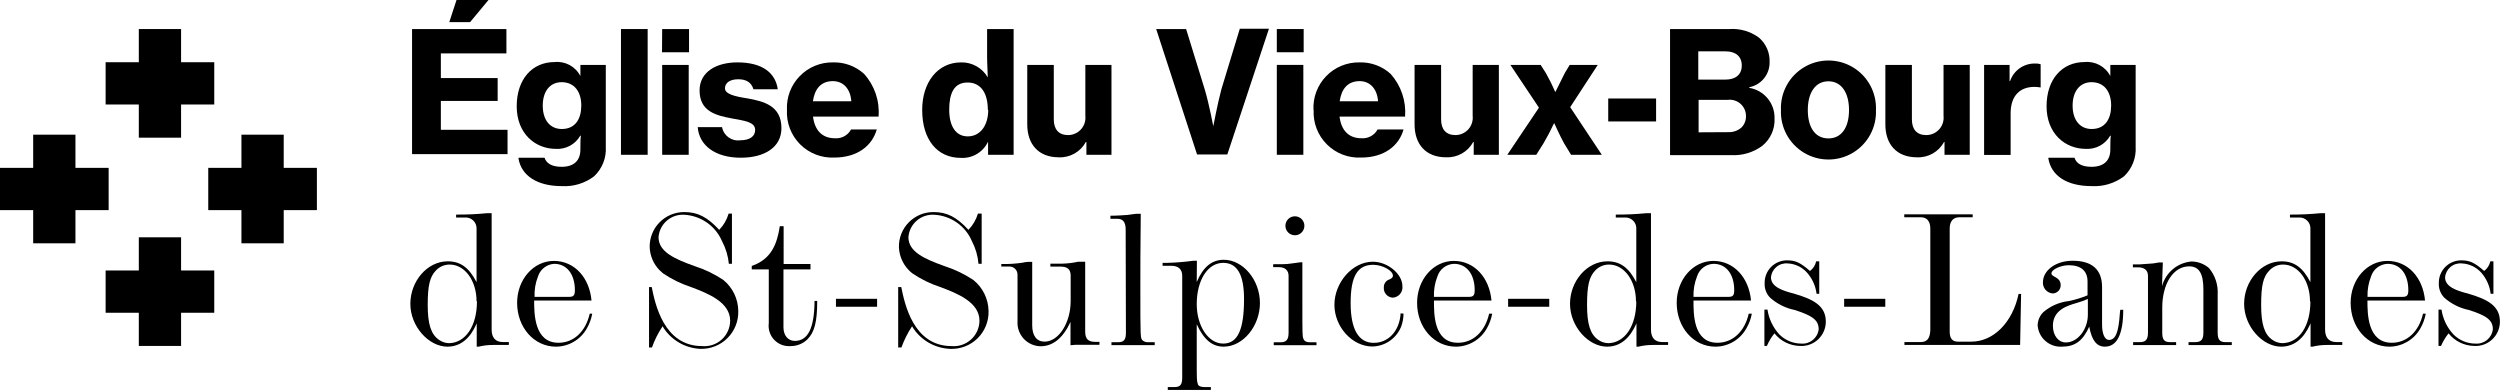
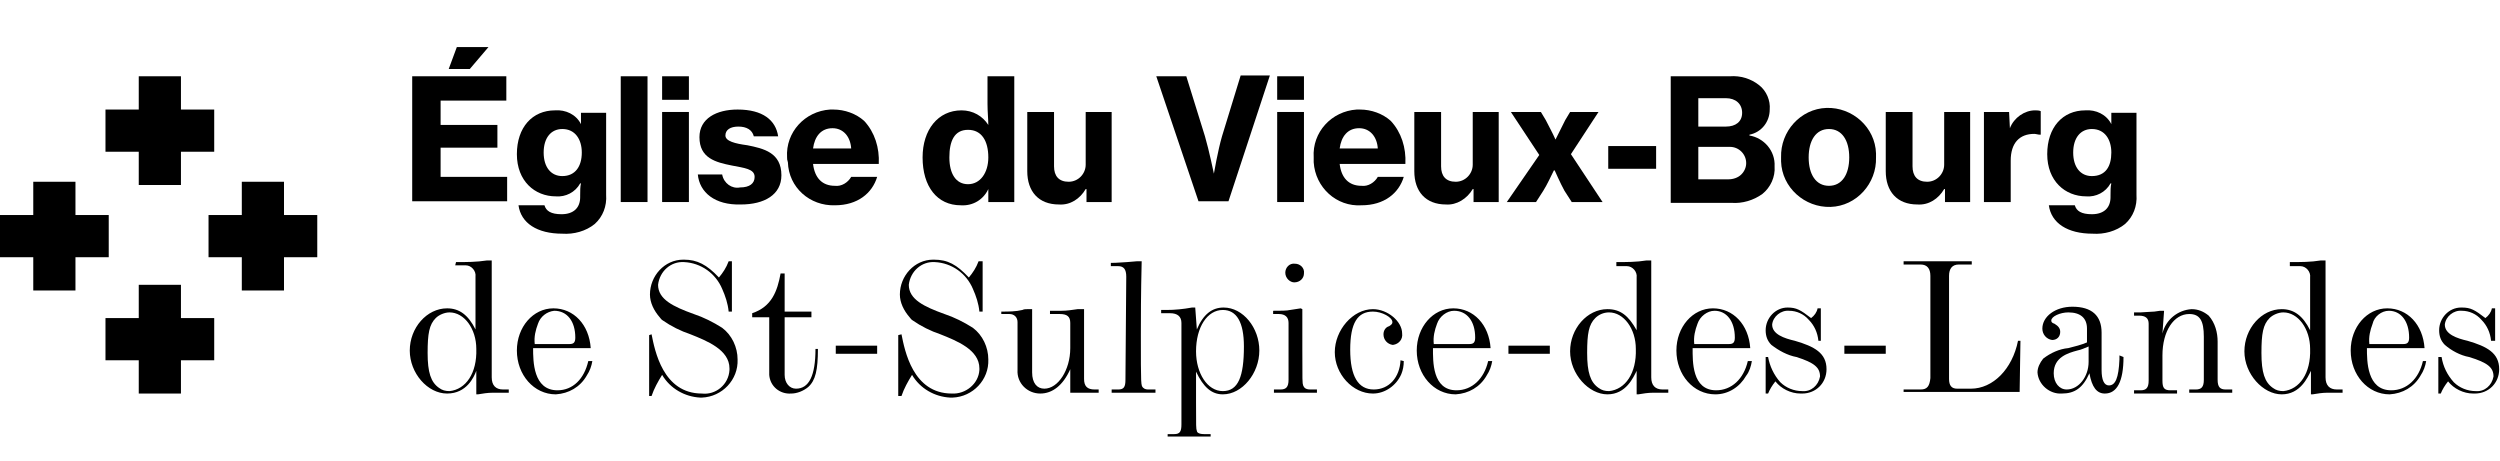
- <svg xmlns="http://www.w3.org/2000/svg" viewBox="0 0 308.15 48.06">
-   <g id="Calque_2" data-name="Calque 2">
-     <g id="Calque_1-2" data-name="Calque 1">
-       <polygon points="26.41 7.67 22.32 7.67 22.32 3.58 17.11 3.58 17.11 7.67 13.02 7.67 13.02 12.88 17.11 12.88 17.11 16.97 22.32 16.97 22.32 12.88 26.41 12.88 26.41 7.67" />
-       <polygon points="26.41 33.34 22.32 33.34 22.32 29.25 17.11 29.25 17.11 33.34 13.02 33.34 13.02 38.55 17.11 38.55 17.11 42.64 22.32 42.64 22.32 38.55 26.41 38.55 26.41 33.34" />
-       <polygon points="4.09 16.6 4.09 20.69 0 20.69 0 25.9 4.09 25.9 4.09 29.99 9.3 29.99 9.3 25.9 13.39 25.9 13.39 20.69 9.3 20.69 9.3 16.6 4.09 16.6" />
-       <polygon points="29.76 16.6 29.76 20.69 25.67 20.69 25.67 25.9 29.76 25.9 29.76 29.99 34.97 29.99 34.97 25.9 39.06 25.9 39.06 20.69 34.97 20.69 34.97 16.6 29.76 16.6" />
-       <path d="M56.27,0h3.94L57.94,2.73H55.38ZM50.79,3.58H62.42v3H54.34V9.62h7v2.82h-7V16h8.22v3H50.79Z" />
-       <path d="M71.65,13c0-1.65-.82-2.87-2.42-2.87-1.44,0-2.33,1.12-2.33,2.89s.89,2.88,2.35,2.88c1.67,0,2.4-1.25,2.4-2.9m-7.71,6.44h3.18c.21.66.84,1.12,2.11,1.12,1.54,0,2.31-.79,2.31-2.14v-.23c0-.56,0-1.09.06-1.46h-.08a3.23,3.23,0,0,1-3,1.62c-2.56,0-4.83-1.89-4.83-5.25s1.93-5.45,4.66-5.45a3.2,3.2,0,0,1,3.19,1.73h0V8h3.13V18.1a4.59,4.59,0,0,1-1.44,3.63,6,6,0,0,1-4,1.21c-3,0-5-1.28-5.33-3.46" />
-       <rect x="76.54" y="3.58" width="3.29" height="15.5" />
-       <path d="M81.62,8h3.27V19.08H81.62Zm0-4.42h3.31V6.44H81.6Z" />
-       <path d="M86,15.67H89a2,2,0,0,0,2.25,1.62c1.16,0,1.83-.48,1.83-1.27,0-1-1.31-1.13-2.85-1.42-2-.37-4-.87-4-3.46,0-2.27,2.06-3.45,4.66-3.45C94,7.69,95.58,9,95.87,11h-3C92.62,10.17,92,9.77,91,9.77s-1.64.42-1.64,1.12,1.21,1,2.73,1.23c2,.36,4.23.88,4.23,3.67,0,2.4-2.13,3.65-5,3.65-3.21,0-5.15-1.55-5.32-3.77" />
-       <path d="M100.2,12.48h4.73c-.1-1.54-1-2.48-2.27-2.48-1.5,0-2.25,1-2.46,2.48M97,13.56a5.59,5.59,0,0,1,5.69-5.87,5.46,5.46,0,0,1,3.81,1.41,7,7,0,0,1,1.79,5.27h-8.08c.21,1.67,1.11,2.67,2.69,2.67a2.07,2.07,0,0,0,2-1.08h3.17c-.57,2-2.38,3.46-5.23,3.46A5.58,5.58,0,0,1,97,13.56" />
-       <path d="M121.76,13.54c0-2-.81-3.37-2.5-3.37S117,11.54,117,13.52s.77,3.29,2.29,3.29,2.52-1.33,2.52-3.27m-8.14,0c0-3.4,1.91-5.85,4.79-5.85a3.7,3.7,0,0,1,3.29,1.85h0c0-.69-.08-1.62-.08-2.56V3.58h3.27v15.5h-3.15V17.46h0a3.48,3.48,0,0,1-3.37,2c-2.88,0-4.75-2.23-4.75-5.9" />
-       <path d="M133.91,19.08V17.5h-.07a3.6,3.6,0,0,1-3.33,1.89c-2.52,0-3.89-1.62-3.89-4.06V8h3.27v6.71c0,1.23.6,1.94,1.77,1.94a2.14,2.14,0,0,0,2.12-2.38V8H137V19.08Z" />
-       <path d="M142.51,3.58h3.69L148.49,11c.52,1.71,1.06,4.56,1.06,4.56h0s.54-2.85,1-4.56l2.27-7.46h3.59l-5.13,15.5h-3.73Z" />
-       <path d="M157.38,8h3.27V19.08h-3.27Zm0-4.42h3.31V6.44h-3.31Z" />
-       <path d="M165.13,12.48h4.73c-.11-1.54-1-2.48-2.27-2.48-1.5,0-2.25,1-2.46,2.48m-3.23,1.08a5.58,5.58,0,0,1,5.69-5.87A5.46,5.46,0,0,1,171.4,9.1a7.07,7.07,0,0,1,1.79,5.27h-8.08c.21,1.67,1.1,2.67,2.69,2.67a2.08,2.08,0,0,0,2-1.08H173c-.56,2-2.37,3.46-5.23,3.46a5.58,5.58,0,0,1-5.85-5.86" />
-       <path d="M181.65,19.08V17.5h-.06a3.62,3.62,0,0,1-3.34,1.89c-2.52,0-3.89-1.62-3.89-4.06V8h3.27v6.71c0,1.23.6,1.94,1.77,1.94a2.14,2.14,0,0,0,2.12-2.38V8h3.23V19.08Z" />
-       <path d="M189.69,13.27,186.17,8h3.73l.64,1a25.32,25.32,0,0,1,1.17,2.35h0S192.38,10,192.88,9l.6-1h3.46l-3.4,5.21,3.9,5.87h-3.79l-.86-1.41c-.52-.94-1.2-2.46-1.2-2.46h-.05a27.27,27.27,0,0,1-1.29,2.46l-.89,1.41h-3.57Z" />
-       <rect x="198.23" y="12.14" width="5.9" height="2.83" />
-       <path d="M213,16.29a2.34,2.34,0,0,0,1.64-.56,1.92,1.92,0,0,0,.57-1.42,2,2,0,0,0-2.27-2h-3.57v4Zm-.31-6.48c1.2,0,2-.58,2-1.73s-.77-1.75-2-1.75h-3.36V9.81Zm-6.84-6.23h7.34a5.48,5.48,0,0,1,3.62,1.06,3.76,3.76,0,0,1,1.31,3,3.09,3.09,0,0,1-2.5,3.11v.08a3.72,3.72,0,0,1,3.11,3.77,4.08,4.08,0,0,1-1.52,3.38,5.9,5.9,0,0,1-3.84,1.14h-7.52Z" />
-       <path d="M227.91,13.56c0-2.1-.91-3.54-2.54-3.54s-2.54,1.44-2.54,3.54.87,3.5,2.54,3.5,2.54-1.42,2.54-3.5m-8.39,0a5.86,5.86,0,1,1,11.71,0,5.86,5.86,0,1,1-11.71,0" />
-       <path d="M239.68,19.08V17.5h-.06a3.6,3.6,0,0,1-3.33,1.89c-2.53,0-3.9-1.62-3.9-4.06V8h3.27v6.71c0,1.23.6,1.94,1.77,1.94a2.14,2.14,0,0,0,2.13-2.38V8h3.23V19.08Z" />
-       <path d="M247.7,10h.06a3.19,3.19,0,0,1,3.09-2.17,1.68,1.68,0,0,1,.68.09v2.85h-.08a4,4,0,0,0-.69-.06c-1.77,0-2.93,1.08-2.93,3.25v5.14h-3.27V8h3.14Z" />
-       <path d="M260.22,13c0-1.65-.81-2.87-2.42-2.87-1.43,0-2.33,1.12-2.33,2.89s.9,2.88,2.35,2.88c1.67,0,2.4-1.25,2.4-2.9m-7.71,6.44h3.19c.21.66.83,1.12,2.1,1.12,1.55,0,2.32-.79,2.32-2.14v-.23c0-.56,0-1.09.06-1.46h-.08a3.24,3.24,0,0,1-3,1.62c-2.57,0-4.84-1.89-4.84-5.25s1.94-5.45,4.67-5.45a3.21,3.21,0,0,1,3.19,1.73h0V8h3.12V18.1a4.62,4.62,0,0,1-1.43,3.63,6.06,6.06,0,0,1-4,1.21c-3.05,0-5-1.28-5.34-3.46" />
-       <path d="M58.74,37.14c0-2.55-1.45-4.53-3.31-4.53a2.3,2.3,0,0,0-1.71.74c-.76.79-1,1.91-1,4.26s.41,3.62,1.41,4.29a2.16,2.16,0,0,0,1.26.4c2-.07,3.4-2.12,3.4-5.16M56.22,26.45A35.91,35.91,0,0,0,60,26.28l.27,0h.33V40.64c0,1,.5,1.52,1.38,1.52h.74v.36H60.76a7.25,7.25,0,0,0-1.76.21h-.24V39.85c-.35.79-1.3,2.88-3.61,2.88s-4.57-2.5-4.57-5.28,2.07-5.24,4.61-5.24c1.55,0,2.62.76,3.55,2.57V28.26a1.34,1.34,0,0,0-1.43-1.45H56.22Z" />
-       <path d="M70.17,36.59c.52,0,.69-.19.69-.81,0-2-1-3.26-2.55-3.26a2.23,2.23,0,0,0-2,1.57,6.1,6.1,0,0,0-.42,2.5ZM73,38.66a5.64,5.64,0,0,1-.66,1.81,4.39,4.39,0,0,1-3.81,2.26c-2.71,0-4.79-2.38-4.79-5.4,0-2.86,2-5.17,4.53-5.17s4.38,2.05,4.64,4.88H65.84c0,1.6,0,5.21,3,5.21,1.88,0,3.35-1.38,3.85-3.59Z" />
-       <path d="M80.33,35.38c.41,2,1.45,7.28,6.22,7.28A3.17,3.17,0,0,0,90,39.54c0-2.31-2.76-3.38-4.83-4.16a13.87,13.87,0,0,1-3.45-1.69,5.24,5.24,0,0,1-.45-.41,4.29,4.29,0,0,1-1.19-2.81,4.24,4.24,0,0,1,4.26-4.33c1.64,0,2.83.59,4.31,2.19a4.77,4.77,0,0,0,1.16-2h.41v6.19h-.38A7.51,7.51,0,0,0,89,29.73a5.39,5.39,0,0,0-4.67-3.26,3,3,0,0,0-3.16,2.76c0,1.79,1.92,2.67,4.45,3.57a14.56,14.56,0,0,1,3.52,1.69A5,5,0,0,1,91,38.35,4.54,4.54,0,0,1,86.35,43a5.7,5.7,0,0,1-4.68-2.78,11.66,11.66,0,0,0-1.31,2.61H80V35.38Z" />
-       <path d="M92.66,32.78c2.41-.83,3.12-2.69,3.46-4.9h.47v4.66H99.9v.67H96.57v7.14c0,1,.57,1.67,1.4,1.67,1.62,0,2.41-1.57,2.43-4.93h.33c0,2.57-.33,3.86-1.21,4.74a2.94,2.94,0,0,1-2.07.83,2.51,2.51,0,0,1-2.69-2.83V33.21h-2.1Z" />
-       <rect x="103.04" y="36.83" width="5.07" height="0.98" />
-       <path d="M111.09,35.38c.41,2,1.45,7.28,6.21,7.28a3.17,3.17,0,0,0,3.43-3.12c0-2.31-2.76-3.38-4.83-4.16a13.69,13.69,0,0,1-3.45-1.69,4.08,4.08,0,0,1-.45-.41,4.3,4.3,0,0,1-1.2-2.81,4.24,4.24,0,0,1,4.26-4.33c1.65,0,2.84.59,4.31,2.19a4.9,4.9,0,0,0,1.17-2H121v6.19h-.39a7.32,7.32,0,0,0-.81-2.79,5.36,5.36,0,0,0-4.66-3.26,3,3,0,0,0-3.17,2.76c0,1.79,1.93,2.67,4.45,3.57a14.68,14.68,0,0,1,3.53,1.69,5,5,0,0,1,1.9,3.86A4.54,4.54,0,0,1,117.11,43a5.72,5.72,0,0,1-4.69-2.78,12.12,12.12,0,0,0-1.31,2.61h-.4V35.38Z" />
-       <path d="M123.42,32.54a15,15,0,0,0,2.62-.16,3.6,3.6,0,0,1,.64-.1h.55v7.83c0,1.26.55,2,1.52,2,1.74,0,3.22-2.31,3.22-5V34c0-.81-.38-1.14-1.29-1.14h-1.21v-.36h1.43a10.67,10.67,0,0,0,2-.24l.24,0h.62v8.59c0,.93.35,1.29,1.28,1.29h.48v.36h-2.43l-.52,0-.62.05V39.68c-.93,2-2.17,3-3.69,3a2.89,2.89,0,0,1-2.84-3.07V33.85a1,1,0,0,0-1-1h-1Z" />
-       <path d="M138.75,28.28c0-.88-.33-1.31-1-1.31h-.88v-.38c.83,0,1.69-.07,2-.09l1.19-.15h.55c-.05,4.19-.05,7-.05,9,0,6.47,0,6.33.29,6.62a1,1,0,0,0,.71.21h.77v.36H137v-.36h.83c.71,0,.95-.31.95-1.17Z" />
-       <path d="M153.34,36.85c0-3-.85-4.45-2.57-4.45-1.9,0-3.26,2.12-3.26,5.09,0,2.69,1.43,4.86,3.26,4.86s2.57-1.79,2.57-5.5m-5.83-2.09c.79-1.86,1.86-2.74,3.34-2.74,2.38,0,4.45,2.5,4.45,5.33s-2.07,5.38-4.48,5.38c-1.4,0-2.43-.86-3.31-2.76,0,1.24,0,2.48,0,3.69,0,3.17,0,3.26.12,3.62,0,.14.14.43.85.43h.77v.35h-5.31v-.35h.83c.72,0,.95-.31.95-1.17V34c0-.81-.47-1.24-1.35-1.24h-1.07v-.36h.59a30.47,30.47,0,0,0,3.21-.26h.43Z" />
-       <path d="M158.44,27.81A1.17,1.17,0,1,1,159.61,29a1.17,1.17,0,0,1-1.17-1.16m2.09,4.49c0,1.65,0,3.27,0,4.88,0,4,0,4.17.12,4.53.07.16.17.45.86.45h.76v.36H157v-.36h.83c.71,0,1-.31,1-1.17V34c0-.67-.43-1.07-1.19-1.07h-.71v-.36c.9,0,1.74,0,2.07-.07l1.28-.17Z" />
-       <path d="M173,38.66a4.72,4.72,0,0,1-.31,1.64,3.91,3.91,0,0,1-3.52,2.41c-2.5,0-4.69-2.43-4.69-5.14s2.19-5.31,4.74-5.31c1.83,0,3.64,1.52,3.64,3a1.27,1.27,0,0,1-1.22,1.43,1.17,1.17,0,0,1-1.07-1.26,1,1,0,0,1,.72-1c.31-.15.4-.26.4-.46,0-.61-1.28-1.33-2.43-1.33-1.95,0-2.78,1.43-2.78,4.71s1,4.91,2.85,4.91,3.19-1.52,3.31-3.64Z" />
-       <path d="M181.08,36.59c.52,0,.69-.19.69-.81,0-2-1-3.26-2.55-3.26a2.23,2.23,0,0,0-2.05,1.57,6.1,6.1,0,0,0-.42,2.5Zm2.85,2.07a5.64,5.64,0,0,1-.66,1.81,4.39,4.39,0,0,1-3.81,2.26c-2.71,0-4.79-2.38-4.79-5.4,0-2.86,2-5.17,4.53-5.17s4.38,2.05,4.64,4.88h-7.09c0,1.6-.05,5.21,2.95,5.21,1.88,0,3.35-1.38,3.85-3.59Z" />
-       <rect x="185.89" y="36.83" width="5.07" height="0.98" />
-       <path d="M201.65,37.14c0-2.55-1.46-4.53-3.31-4.53a2.33,2.33,0,0,0-1.72.74c-.76.79-1,1.91-1,4.26s.4,3.62,1.4,4.29a2.18,2.18,0,0,0,1.26.4c2-.07,3.41-2.12,3.41-5.16m-2.53-10.69a36,36,0,0,0,3.74-.17l.26,0h.34V40.64c0,1,.5,1.52,1.38,1.52h.73v.36h-1.9a7.25,7.25,0,0,0-1.76.21h-.24V39.85c-.36.79-1.31,2.88-3.62,2.88s-4.57-2.5-4.57-5.28,2.07-5.24,4.62-5.24c1.55,0,2.62.76,3.55,2.57V28.26a1.34,1.34,0,0,0-1.43-1.45h-1.1Z" />
-       <path d="M213.07,36.59c.53,0,.69-.19.69-.81,0-2-1-3.26-2.54-3.26a2.21,2.21,0,0,0-2.05,1.57,6.25,6.25,0,0,0-.43,2.5Zm2.86,2.07a5.4,5.4,0,0,1-.67,1.81,4.38,4.38,0,0,1-3.81,2.26c-2.71,0-4.78-2.38-4.78-5.4,0-2.86,2-5.17,4.52-5.17s4.38,2.05,4.64,4.88h-7.09c0,1.6-.05,5.21,2.95,5.21,1.88,0,3.36-1.38,3.86-3.59Z" />
-       <path d="M217.86,38.16a5.77,5.77,0,0,0,1.47,3.07A3.81,3.81,0,0,0,222,42.35a2,2,0,0,0,2.17-1.76c0-1.1-.71-1.67-2.95-2.38a6.49,6.49,0,0,1-3.05-1.53,2.39,2.39,0,0,1-.66-1.78,2.75,2.75,0,0,1,2.73-2.81c1.07,0,1.65.26,2.86,1.31a2,2,0,0,0,.76-1.19h.38v4h-.33a4.81,4.81,0,0,0-1.17-2.6,3.39,3.39,0,0,0-2.38-1.14,1.89,1.89,0,0,0-2.07,1.72c0,1.19,1.5,1.66,2.83,2,2.36.69,3.93,1.48,3.93,3.45a3,3,0,0,1-3.21,3,4.1,4.1,0,0,1-3.12-1.55,6.19,6.19,0,0,0-.93,1.55h-.31V38.16Z" />
-       <rect x="227.31" y="36.83" width="5.07" height="0.98" />
-       <path d="M234.74,42.16h2c.77,0,1.12-.41,1.19-1.38V28.16c0-.88-.42-1.38-1.16-1.38h-2.05v-.36h8.43v.36h-1.64c-.77,0-1.19.5-1.19,1.38V40.9c0,.81.33,1.21,1,1.21H243c2.72,0,5.08-2.38,5.81-5.88h.31L249,42.52H234.74Z" />
-       <path d="M257.35,36.85a11.6,11.6,0,0,1-1.4.5c-1.07.31-2.91.83-2.91,2.81,0,1.19.67,2.05,1.6,2.05,1.45,0,2.71-1.6,2.71-3.43Zm4.36,1.33c0,3-.76,4.55-2.26,4.55-1,0-1.62-.76-1.93-2.47-.79,1.76-1.76,2.47-3.36,2.47a2.84,2.84,0,0,1-3-2.62,2.33,2.33,0,0,1,.73-1.66A5.8,5.8,0,0,1,255,37.11a12.67,12.67,0,0,0,2.31-.71V34.69c0-1.29-.81-2-2.31-2-1,0-2.14.54-2.14,1,0,.17.1.26.41.43.54.29.73.57.73,1.05a1,1,0,0,1-1,1,1.32,1.32,0,0,1-1.19-1.36c0-1.5,1.6-2.67,3.67-2.67,2.4,0,3.62,1.1,3.62,3.24V40c0,1.16.33,1.9.85,1.9.81,0,1.19-.93,1.34-3.24l.05-.47Z" />
-       <path d="M266.49,35.28a4.12,4.12,0,0,1,3.65-3.05,3.34,3.34,0,0,1,2.14.81,4.63,4.63,0,0,1,1.07,3.24V41c0,.86.26,1.17.95,1.17h.79v.36h-5.33v-.36h.83c.71,0,1-.31,1-1.17V35.68c0-2-.55-2.85-1.76-2.85-1.93,0-3.31,2.12-3.31,5.09V41c0,.86.24,1.17.95,1.17h.76v.36h-5.3v-.36h.83c.71,0,1-.31,1-1.17V34c0-.67-.43-1.05-1.21-1.05h-.65v-.36h.81c.17,0,1.43-.09,1.69-.12l.72-.12h.47Z" />
-       <path d="M284.73,37.14c0-2.55-1.45-4.53-3.31-4.53a2.3,2.3,0,0,0-1.71.74c-.77.79-1,1.91-1,4.26s.4,3.62,1.4,4.29a2.21,2.21,0,0,0,1.26.4c2.05-.07,3.41-2.12,3.41-5.16m-2.52-10.69a35.91,35.91,0,0,0,3.73-.17l.26,0h.34V40.64c0,1,.5,1.52,1.38,1.52h.74v.36h-1.91a7.25,7.25,0,0,0-1.76.21h-.24V39.85c-.35.79-1.31,2.88-3.62,2.88s-4.57-2.5-4.57-5.28,2.07-5.24,4.62-5.24c1.55,0,2.62.76,3.55,2.57V28.26a1.34,1.34,0,0,0-1.43-1.45h-1.09Z" />
-       <path d="M296.16,36.59c.52,0,.69-.19.69-.81,0-2-1-3.26-2.55-3.26a2.22,2.22,0,0,0-2.05,1.57,6.25,6.25,0,0,0-.43,2.5ZM299,38.66a5.64,5.64,0,0,1-.66,1.81,4.4,4.4,0,0,1-3.81,2.26c-2.72,0-4.79-2.38-4.79-5.4,0-2.86,2-5.17,4.53-5.17s4.38,2.05,4.64,4.88h-7.1c0,1.6,0,5.21,3,5.21,1.88,0,3.35-1.38,3.85-3.59Z" />
-       <path d="M300.94,38.16a5.7,5.7,0,0,0,1.48,3.07,3.79,3.79,0,0,0,2.69,1.12,2,2,0,0,0,2.16-1.76c0-1.1-.71-1.67-2.95-2.38a6.49,6.49,0,0,1-3.05-1.53,2.39,2.39,0,0,1-.66-1.78,2.75,2.75,0,0,1,2.74-2.81c1.07,0,1.64.26,2.85,1.31a2,2,0,0,0,.76-1.19h.38v4H307a4.81,4.81,0,0,0-1.16-2.6,3.41,3.41,0,0,0-2.39-1.14,1.89,1.89,0,0,0-2.07,1.72c0,1.19,1.5,1.66,2.84,2,2.35.69,3.92,1.48,3.92,3.45a3,3,0,0,1-3.21,3,4.13,4.13,0,0,1-3.12-1.55,6.88,6.88,0,0,0-.93,1.55h-.31V38.16Z" />
+ <svg xmlns="http://www.w3.org/2000/svg" version="1.1" id="Calque_1" x="0px" y="0px" viewBox="0 0 308.1 56.7" style="enable-background:new 0 0 308.1 56.7;" xml:space="preserve">
+   <style type="text/css">
+ 	.st0{fill:none;}
+ </style>
+   <g>
+     <g id="Calque_2_1_">
+       <g id="Calque_1-2">
+         <polygon points="26.4,13.5 22.3,13.5 22.3,9.4 17.1,9.4 17.1,13.5 13,13.5 13,18.7 17.1,18.7 17.1,22.8 22.3,22.8 22.3,18.7      26.4,18.7    " />
+         <polygon points="26.4,39.2 22.3,39.2 22.3,35.1 17.1,35.1 17.1,39.2 13,39.2 13,44.4 17.1,44.4 17.1,48.5 22.3,48.5 22.3,44.4      26.4,44.4    " />
+         <polygon points="4.1,22.4 4.1,26.5 0,26.5 0,31.7 4.1,31.7 4.1,35.8 9.3,35.8 9.3,31.7 13.4,31.7 13.4,26.5 9.3,26.5 9.3,22.4         " />
+         <polygon points="29.8,22.4 29.8,26.5 25.7,26.5 25.7,31.7 29.8,31.7 29.8,35.8 35,35.8 35,31.7 39.1,31.7 39.1,26.5 35,26.5      35,22.4    " />
+         <path d="M56.3,5.8h3.9l-2.3,2.7h-2.6L56.3,5.8z M50.8,9.4h11.6v3h-8.1v3h7v2.8h-7v3.6h8.2v3H50.8V9.4z" />
+         <path d="M71.7,18.8c0-1.6-0.8-2.9-2.4-2.9c-1.4,0-2.3,1.1-2.3,2.9s0.9,2.9,2.3,2.9C70.9,21.7,71.7,20.5,71.7,18.8 M63.9,25.3h3.2     c0.2,0.7,0.8,1.1,2.1,1.1c1.5,0,2.3-0.8,2.3-2.1v-0.2c0-0.6,0-1.1,0.1-1.5h-0.1c-0.6,1.1-1.8,1.7-3,1.6c-2.6,0-4.8-1.9-4.8-5.2     s1.9-5.4,4.7-5.4c1.3-0.1,2.6,0.5,3.2,1.7l0,0v-1.4h3.1V24c0.1,1.4-0.4,2.7-1.4,3.6c-1.1,0.9-2.6,1.3-4,1.2     C66.2,28.8,64.2,27.5,63.9,25.3" />
+         <rect x="76.5" y="9.4" width="3.3" height="15.5" />
+         <path d="M81.6,13.8h3.3v11.1h-3.3V13.8z M81.6,9.4h3.3v2.9h-3.3V9.4z" />
+         <path d="M86,21.5h3c0.2,1.1,1.2,1.8,2.2,1.6c1.2,0,1.8-0.5,1.8-1.3c0-1-1.3-1.1-2.8-1.4c-2-0.4-4-0.9-4-3.5     c0-2.3,2.1-3.4,4.7-3.4c3.1,0,4.7,1.3,5,3.3h-3C92.7,16,92,15.6,91,15.6s-1.6,0.4-1.6,1.1s1.2,1,2.7,1.2c2,0.4,4.2,0.9,4.2,3.7     c0,2.4-2.1,3.6-5,3.6C88.1,25.3,86.2,23.7,86,21.5" />
+         <path d="M100.2,18.3h4.7c-0.1-1.5-1-2.5-2.3-2.5C101.2,15.8,100.4,16.8,100.2,18.3 M97,19.4c-0.2-3.1,2.2-5.7,5.3-5.9     c0.1,0,0.3,0,0.4,0c1.4,0,2.8,0.5,3.8,1.4c1.3,1.4,1.9,3.3,1.8,5.3h-8.1c0.2,1.7,1.1,2.7,2.7,2.7c0.8,0.1,1.6-0.4,2-1.1h3.2     c-0.6,2-2.4,3.5-5.2,3.5c-3.1,0.1-5.7-2.2-5.8-5.3C97,19.7,97,19.6,97,19.4" />
+         <path d="M121.8,19.4c0-2-0.8-3.4-2.5-3.4s-2.3,1.4-2.3,3.4s0.8,3.3,2.3,3.3S121.8,21.3,121.8,19.4 M113.7,19.4     c0-3.4,1.9-5.8,4.8-5.8c1.4,0,2.6,0.7,3.3,1.8l0,0c0-0.7-0.1-1.6-0.1-2.6V9.4h3.3v15.5h-3.2v-1.6l0,0c-0.6,1.3-1.9,2.1-3.4,2     C115.5,25.3,113.7,23,113.7,19.4" />
+         <path d="M133.9,24.9v-1.6h-0.1c-0.7,1.2-1.9,2-3.3,1.9c-2.5,0-3.9-1.6-3.9-4.1v-7.3h3.3v6.7c0,1.2,0.6,1.9,1.8,1.9s2.1-1,2.1-2.1     c0-0.1,0-0.2,0-0.2v-6.3h3.2v11.1C137,24.9,133.9,24.9,133.9,24.9z" />
+         <path d="M142.5,9.4h3.7l2.3,7.4c0.5,1.7,1.1,4.6,1.1,4.6l0,0c0,0,0.5-2.9,1-4.6l2.3-7.5h3.6l-5.1,15.5h-3.7L142.5,9.4z" />
+         <path d="M157.4,13.8h3.3v11.1h-3.3V13.8z M157.4,9.4h3.3v2.9h-3.3V9.4z" />
+         <path d="M165.1,18.3h4.7c-0.1-1.5-1-2.5-2.3-2.5C166.1,15.8,165.3,16.8,165.1,18.3 M161.9,19.4c-0.2-3.1,2.2-5.7,5.3-5.9     c0.1,0,0.3,0,0.4,0c1.4,0,2.8,0.5,3.8,1.4c1.3,1.4,1.9,3.3,1.8,5.3h-8.1c0.2,1.7,1.1,2.7,2.7,2.7c0.8,0.1,1.6-0.4,2-1.1h3.2     c-0.6,2-2.4,3.5-5.2,3.5c-3.1,0.2-5.7-2.2-5.9-5.3C161.9,19.8,161.9,19.6,161.9,19.4" />
+         <path d="M181.6,24.9v-1.6h-0.1c-0.7,1.2-2,2-3.3,1.9c-2.5,0-3.9-1.6-3.9-4.1v-7.3h3.3v6.7c0,1.2,0.6,1.9,1.8,1.9s2.1-1,2.1-2.1     c0-0.1,0-0.2,0-0.2v-6.3h3.2v11.1C184.7,24.9,181.6,24.9,181.6,24.9z" />
+         <path d="M189.7,19.1l-3.5-5.3h3.7l0.6,1c0.4,0.8,0.8,1.5,1.2,2.4l0,0c0,0,0.7-1.4,1.2-2.4l0.6-1h3.5l-3.4,5.2l3.9,5.9h-3.8     l-0.9-1.4c-0.5-0.9-1.2-2.5-1.2-2.5h-0.1c-0.4,0.8-0.8,1.7-1.3,2.5l-0.9,1.4h-3.6L189.7,19.1z" />
+         <rect x="198.2" y="18" width="5.9" height="2.8" />
+         <path d="M213,22.1c0.6,0,1.2-0.2,1.6-0.6c0.4-0.4,0.6-0.9,0.6-1.4c0-1.1-0.9-2-2-2c-0.1,0-0.2,0-0.3,0h-3.6v4H213z M212.7,15.6     c1.2,0,2-0.6,2-1.7s-0.8-1.8-2-1.8h-3.4v3.5H212.7z M205.9,9.4h7.3c1.3-0.1,2.6,0.3,3.6,1.1c0.9,0.7,1.4,1.9,1.3,3     c0,1.5-1,2.8-2.5,3.1v0.1c1.8,0.3,3.2,1.9,3.1,3.8c0.1,1.3-0.5,2.6-1.5,3.4c-1.1,0.8-2.5,1.2-3.8,1.1h-7.5L205.9,9.4z" />
+         <path d="M227.9,19.4c0-2.1-0.9-3.5-2.5-3.5s-2.5,1.4-2.5,3.5s0.9,3.5,2.5,3.5S227.9,21.5,227.9,19.4 M219.5,19.4     c-0.1-3.2,2.4-6,5.6-6.1c3.2-0.1,6,2.4,6.1,5.6c0,0.2,0,0.3,0,0.5c0.1,3.2-2.4,6-5.6,6.1c-3.2,0.1-6-2.4-6.1-5.6     C219.5,19.7,219.5,19.5,219.5,19.4" />
+         <path d="M239.7,24.9v-1.6h-0.1c-0.7,1.2-1.9,2-3.3,1.9c-2.5,0-3.9-1.6-3.9-4.1v-7.3h3.3v6.7c0,1.2,0.6,1.9,1.8,1.9s2.1-1,2.1-2.1     c0-0.1,0-0.2,0-0.2v-6.3h3.2v11.1C242.8,24.9,239.7,24.9,239.7,24.9z" />
+         <path d="M247.7,15.8L247.7,15.8c0.5-1.3,1.8-2.2,3.1-2.2c0.2,0,0.5,0,0.7,0.1v2.9h-0.1c-0.2,0-0.5-0.1-0.7-0.1     c-1.8,0-2.9,1.1-2.9,3.3v5.1h-3.3V13.8h3.1L247.7,15.8z" />
+         <path d="M260.2,18.8c0-1.6-0.8-2.9-2.4-2.9c-1.4,0-2.3,1.1-2.3,2.9s0.9,2.9,2.3,2.9C259.5,21.7,260.2,20.5,260.2,18.8      M252.5,25.3h3.2c0.2,0.7,0.8,1.1,2.1,1.1c1.5,0,2.3-0.8,2.3-2.1v-0.2c0-0.6,0-1.1,0.1-1.5h-0.1c-0.6,1.1-1.8,1.7-3,1.6     c-2.6,0-4.8-1.9-4.8-5.2s1.9-5.4,4.7-5.4c1.3-0.1,2.6,0.5,3.2,1.7l0,0v-1.4h3.1V24c0.1,1.4-0.4,2.7-1.4,3.6     c-1.1,0.9-2.6,1.3-4,1.2C254.8,28.8,252.8,27.5,252.5,25.3" />
+         <path d="M58.7,43c0-2.5-1.5-4.5-3.3-4.5c-0.6,0-1.3,0.3-1.7,0.7c-0.8,0.8-1,1.9-1,4.3s0.4,3.6,1.4,4.3c0.4,0.3,0.8,0.4,1.3,0.4     C57.4,48,58.8,46,58.7,43 M56.2,32.3c1.3,0,2.5,0,3.8-0.2h0.3h0.3v14.4c0,1,0.5,1.5,1.4,1.5h0.7v0.4h-2c-0.6,0-1.2,0.1-1.8,0.2     h-0.2v-2.9c-0.3,0.8-1.2,2.8-3.6,2.8s-4.6-2.5-4.6-5.3s2.1-5.2,4.6-5.2c1.5,0,2.6,0.8,3.5,2.6v-6.5c0.1-0.7-0.5-1.4-1.2-1.4     c-0.1,0-0.1,0-0.2,0h-1.1L56.2,32.3C56.1,32.3,56.2,32.3,56.2,32.3z" />
+         <path d="M70.2,42.4c0.5,0,0.7-0.2,0.7-0.8c0-2-1-3.3-2.6-3.3c-0.9,0.1-1.7,0.7-2,1.6c-0.3,0.8-0.5,1.6-0.4,2.5H70.2z M73,44.5     c-0.1,0.6-0.3,1.2-0.7,1.8c-0.8,1.4-2.2,2.2-3.8,2.3c-2.7,0-4.8-2.4-4.8-5.4c0-2.9,2-5.2,4.5-5.2s4.4,2,4.6,4.9h-7.1     c0,1.6,0,5.2,3,5.2c1.9,0,3.3-1.4,3.8-3.6H73z" />
+         <path d="M80.3,41.2c0.4,2,1.4,7.3,6.2,7.3c1.7,0.2,3.3-1.1,3.4-2.9c0-0.1,0-0.2,0-0.2c0-2.3-2.8-3.4-4.8-4.2     c-1.2-0.4-2.4-1-3.4-1.7c-0.2-0.1-0.3-0.3-0.4-0.4c-0.7-0.8-1.2-1.8-1.2-2.8c0-2.3,1.8-4.3,4.1-4.3h0.1c1.6,0,2.8,0.6,4.3,2.2     c0.5-0.6,0.9-1.2,1.2-2h0.4v6.2h-0.4c-0.1-1-0.4-1.9-0.8-2.8c-0.8-1.9-2.6-3.2-4.7-3.3c-1.6-0.1-3,1.1-3.2,2.8     c0,1.8,1.9,2.7,4.4,3.6c1.2,0.4,2.4,1,3.5,1.7c1.2,0.9,1.9,2.4,1.9,3.9c0.1,2.5-1.9,4.6-4.4,4.7c-0.1,0-0.1,0-0.2,0     c-1.9-0.1-3.7-1.1-4.7-2.8c-0.5,0.8-1,1.7-1.3,2.6H80v-7.5L80.3,41.2L80.3,41.2z" />
+         <path d="M92.7,38.6c2.4-0.8,3.1-2.7,3.5-4.9h0.5v4.7h3.3v0.7h-3.3v7.1c0,1,0.6,1.7,1.4,1.7c1.6,0,2.4-1.6,2.4-4.9h0.3     c0,2.6-0.3,3.9-1.2,4.7c-0.6,0.5-1.4,0.8-2.1,0.8c-1.4,0.1-2.6-0.9-2.7-2.3c0-0.2,0-0.4,0-0.5v-6.6h-2.1     C92.7,39.1,92.7,38.6,92.7,38.6z" />
+         <rect x="103" y="42.6" width="5.1" height="1" />
+         <path d="M111.1,41.2c0.4,2,1.4,7.3,6.2,7.3c1.7,0.1,3.3-1.2,3.4-2.9c0-0.1,0-0.1,0-0.2c0-2.3-2.8-3.4-4.8-4.2     c-1.2-0.4-2.4-1-3.4-1.7c-0.2-0.1-0.3-0.3-0.4-0.4c-0.7-0.8-1.2-1.8-1.2-2.8c0-2.3,1.8-4.3,4.1-4.3h0.1c1.7,0,2.8,0.6,4.3,2.2     c0.5-0.6,0.9-1.2,1.2-2h0.5v6.2h-0.4c-0.1-1-0.4-1.9-0.8-2.8c-0.8-1.9-2.6-3.2-4.7-3.3c-1.6-0.1-3,1.1-3.2,2.8     c0,1.8,1.9,2.7,4.4,3.6c1.2,0.4,2.4,1,3.5,1.7c1.2,0.9,1.9,2.4,1.9,3.9c0.1,2.5-1.9,4.6-4.4,4.7c-0.1,0-0.2,0-0.3,0     c-1.9-0.1-3.7-1.1-4.7-2.8c-0.5,0.8-1,1.7-1.3,2.6h-0.4v-7.5L111.1,41.2L111.1,41.2z" />
+         <path d="M123.4,38.4c0.9,0,1.8,0,2.6-0.2c0.2-0.1,0.4-0.1,0.6-0.1h0.6v7.8c0,1.3,0.6,2,1.5,2c1.7,0,3.2-2.3,3.2-5v-3.1     c0-0.8-0.4-1.1-1.3-1.1h-1.2v-0.4h1.4c0.7,0,1.3-0.1,2-0.2h0.2h0.6v8.6c0,0.9,0.4,1.3,1.3,1.3h0.5v0.4H133h-0.5h-0.6v-2.9     c-0.9,2-2.2,3-3.7,3c-1.6,0-2.9-1.3-2.8-2.9v-0.1v-5.8c0-0.6-0.4-1-1-1h-1C123.4,38.7,123.4,38.4,123.4,38.4z" />
+         <path d="M138.8,34.1c0-0.9-0.3-1.3-1-1.3h-0.9v-0.4c0.8,0,1.7-0.1,2-0.1l1.2-0.1h0.6c-0.1,4.2-0.1,7-0.1,9c0,6.5,0,6.3,0.3,6.6     c0.2,0.2,0.5,0.2,0.7,0.2h0.8v0.4H137V48h0.8c0.7,0,0.9-0.3,0.9-1.2L138.8,34.1z" />
+         <path d="M153.3,42.7c0-3-0.9-4.5-2.6-4.5c-1.9,0-3.3,2.1-3.3,5.1c0,2.7,1.4,4.9,3.3,4.9S153.3,46.4,153.3,42.7 M147.5,40.6     c0.8-1.9,1.9-2.7,3.3-2.7c2.4,0,4.4,2.5,4.4,5.3s-2.1,5.4-4.5,5.4c-1.4,0-2.4-0.9-3.3-2.8c0,1.2,0,2.5,0,3.7c0,3.2,0,3.3,0.1,3.6     c0,0.1,0.1,0.4,0.9,0.4h0.8v0.3h-5.3v-0.3h0.8c0.7,0,0.9-0.3,0.9-1.2V39.8c0-0.8-0.5-1.2-1.4-1.2h-1.1v-0.4h0.6     c1.1,0,2.1-0.1,3.2-0.3h0.4L147.5,40.6z" />
+         <path d="M158.4,33.6c0-0.6,0.5-1.2,1.2-1.1c0.6,0,1.2,0.5,1.1,1.2c0,0.6-0.5,1.1-1.2,1.1C159,34.8,158.4,34.3,158.4,33.6      M160.5,38.1c0,1.7,0,3.3,0,4.9c0,4,0,4.2,0.1,4.5c0.1,0.2,0.2,0.5,0.9,0.5h0.8v0.4H157V48h0.8c0.7,0,1-0.3,1-1.2v-7     c0-0.7-0.4-1.1-1.2-1.1h-0.7v-0.4c0.9,0,1.7,0,2.1-0.1l1.3-0.2L160.5,38.1L160.5,38.1z" />
+         <path d="M173,44.5c0,0.6-0.1,1.1-0.3,1.6c-0.6,1.4-2,2.4-3.5,2.4c-2.5,0-4.7-2.4-4.7-5.1s2.2-5.3,4.7-5.3c1.8,0,3.6,1.5,3.6,3     c0.1,0.7-0.4,1.3-1.1,1.4h-0.1c-0.6-0.1-1.1-0.6-1.1-1.3c0-0.5,0.3-0.9,0.7-1c0.3-0.2,0.4-0.3,0.4-0.5c0-0.6-1.3-1.3-2.4-1.3     c-1.9,0-2.8,1.4-2.8,4.7s1,4.9,2.9,4.9s3.2-1.5,3.3-3.6L173,44.5z" />
+         <path d="M181.1,42.4c0.5,0,0.7-0.2,0.7-0.8c0-2-1-3.3-2.6-3.3c-0.9,0-1.8,0.7-2.1,1.6c-0.3,0.8-0.5,1.6-0.4,2.5H181.1z      M183.9,44.5c-0.1,0.6-0.3,1.2-0.7,1.8c-0.8,1.4-2.2,2.2-3.8,2.3c-2.7,0-4.8-2.4-4.8-5.4c0-2.9,2-5.2,4.5-5.2s4.4,2,4.6,4.9h-7.1     c0,1.6-0.1,5.2,2.9,5.2c1.9,0,3.4-1.4,3.9-3.6H183.9z" />
+         <rect x="185.9" y="42.6" width="5.1" height="1" />
+         <path d="M201.6,43c0-2.5-1.5-4.5-3.3-4.5c-0.7,0-1.3,0.3-1.7,0.7c-0.8,0.8-1,1.9-1,4.3s0.4,3.6,1.4,4.3c0.4,0.3,0.8,0.4,1.3,0.4     C200.3,48,201.7,46,201.6,43 M199.2,32.3c1.2,0,2.5,0,3.7-0.2h0.3h0.3v14.4c0,1,0.5,1.5,1.4,1.5h0.7v0.4h-1.9     c-0.6,0-1.2,0.1-1.8,0.2h-0.2v-2.9c-0.4,0.8-1.3,2.9-3.6,2.9s-4.6-2.5-4.6-5.3s2.1-5.2,4.6-5.2c1.6,0,2.6,0.8,3.6,2.6v-6.5     c0.1-0.7-0.5-1.4-1.2-1.4c-0.1,0-0.1,0-0.2,0h-1.1V32.3z" />
+         <path d="M213.1,42.4c0.5,0,0.7-0.2,0.7-0.8c0-2-1-3.3-2.5-3.3c-0.9,0-1.8,0.7-2.1,1.6c-0.3,0.8-0.5,1.6-0.4,2.5H213.1z      M215.9,44.5c-0.1,0.6-0.3,1.3-0.7,1.8c-0.8,1.4-2.2,2.3-3.8,2.3c-2.7,0-4.8-2.4-4.8-5.4c0-2.9,2-5.2,4.5-5.2s4.4,2,4.6,4.9h-7.1     c0,1.6-0.1,5.2,2.9,5.2c1.9,0,3.4-1.4,3.9-3.6H215.9z" />
+         <path d="M217.9,44c0.2,1.1,0.7,2.2,1.5,3.1c0.7,0.7,1.7,1.1,2.7,1.1c1.1,0.1,2-0.7,2.2-1.8c0-1.1-0.7-1.7-2.9-2.4     c-1.1-0.2-2.2-0.8-3.1-1.5c-0.5-0.5-0.7-1.1-0.7-1.8c0-1.5,1.2-2.8,2.7-2.8l0,0c1.1,0,1.6,0.3,2.9,1.3c0.4-0.3,0.7-0.7,0.8-1.2     h0.4v4h-0.3c-0.1-1-0.5-1.9-1.2-2.6c-0.6-0.7-1.5-1.1-2.4-1.1c-1-0.1-2,0.7-2.1,1.7l0,0c0,1.2,1.5,1.7,2.8,2     c2.4,0.7,3.9,1.5,3.9,3.5c0,1.7-1.3,3-3,3c-0.1,0-0.1,0-0.2,0c-1.2,0-2.4-0.6-3.1-1.5c-0.4,0.5-0.7,1-0.9,1.5h-0.3V44H217.9z" />
+         <rect x="227.3" y="42.6" width="5.1" height="1" />
+         <path d="M234.7,48h2c0.8,0,1.1-0.4,1.2-1.4V34c0-0.9-0.4-1.4-1.2-1.4h-2.1v-0.4h8.4v0.4h-1.6c-0.8,0-1.2,0.5-1.2,1.4v12.7     c0,0.8,0.3,1.2,1,1.2h1.7c2.7,0,5.1-2.4,5.8-5.9h0.3l-0.1,6.3h-14.3V48H234.7z" />
+         <path d="M257.4,42.7c-0.5,0.2-0.9,0.4-1.4,0.5c-1.1,0.3-2.9,0.8-2.9,2.8c0,1.2,0.7,2,1.6,2c1.5,0,2.7-1.6,2.7-3.4L257.4,42.7     L257.4,42.7z M261.7,44c0,3-0.8,4.5-2.3,4.5c-1,0-1.6-0.8-1.9-2.5c-0.8,1.8-1.8,2.5-3.4,2.5c-1.5,0.1-2.9-1.1-3-2.6     c0-0.6,0.3-1.2,0.7-1.7c0.9-0.7,2-1.2,3.1-1.3c0.8-0.2,1.6-0.4,2.3-0.7v-1.7c0-1.3-0.8-2-2.3-2c-1,0-2.1,0.5-2.1,1     c0,0.2,0.1,0.3,0.4,0.4c0.5,0.3,0.7,0.6,0.7,1c0,0.6-0.4,1-1,1c-0.7-0.1-1.2-0.7-1.2-1.4c0-1.5,1.6-2.7,3.7-2.7     c2.4,0,3.6,1.1,3.6,3.2v4.6c0,1.2,0.3,1.9,0.9,1.9c0.8,0,1.2-0.9,1.3-3.2v-0.5L261.7,44z" />
+         <path d="M266.5,41.1c0.4-1.7,1.9-2.9,3.6-3c0.8,0,1.5,0.3,2.1,0.8c0.8,0.9,1.1,2.1,1.1,3.2v4.7c0,0.9,0.3,1.2,1,1.2h0.8v0.4h-5.3     V48h0.8c0.7,0,1-0.3,1-1.2v-5.3c0-2-0.5-2.8-1.8-2.8c-1.9,0-3.3,2.1-3.3,5.1v3.1c0,0.9,0.2,1.2,1,1.2h0.8v0.4H263v-0.4h0.8     c0.7,0,1-0.3,1-1.2v-7c0-0.7-0.4-1-1.2-1H263v-0.4h0.8c0.2,0,1.4-0.1,1.7-0.1l0.7-0.1h0.5L266.5,41.1z" />
+         <path d="M284.7,43c0-2.5-1.5-4.5-3.3-4.5c-0.6,0-1.3,0.3-1.7,0.7c-0.8,0.8-1,1.9-1,4.3s0.4,3.6,1.4,4.3c0.4,0.3,0.8,0.4,1.3,0.4     C283.4,48,284.8,46,284.7,43 M282.3,32.3c1.2,0,2.5,0,3.7-0.2h0.3h0.3v14.4c0,1,0.5,1.5,1.4,1.5h0.7v0.4h-1.9     c-0.6,0-1.2,0.1-1.8,0.2h-0.2v-2.9c-0.4,0.8-1.3,2.9-3.6,2.9s-4.6-2.5-4.6-5.3s2.1-5.2,4.6-5.2c1.5,0,2.6,0.8,3.5,2.6v-6.5     c0.1-0.7-0.5-1.4-1.2-1.4c-0.1,0-0.1,0-0.2,0h-1.1v-0.5H282.3z" />
+         <path d="M296.2,42.4c0.5,0,0.7-0.2,0.7-0.8c0-2-1-3.3-2.5-3.3c-0.9,0-1.8,0.7-2,1.6c-0.3,0.8-0.5,1.6-0.4,2.5H296.2z M299,44.5     c-0.1,0.6-0.3,1.2-0.7,1.8c-0.8,1.4-2.2,2.2-3.8,2.3c-2.7,0-4.8-2.4-4.8-5.4c0-2.9,2-5.2,4.5-5.2s4.4,2,4.6,4.9h-7.1     c0,1.6,0,5.2,3,5.2c1.9,0,3.4-1.4,3.9-3.6H299z" />
+         <path d="M300.9,44c0.2,1.2,0.7,2.2,1.5,3.1c0.7,0.7,1.7,1.1,2.7,1.1c1.1,0.1,2-0.7,2.2-1.8c0-1.1-0.7-1.7-3-2.4     c-1.1-0.2-2.2-0.8-3-1.5c-0.5-0.5-0.7-1.1-0.7-1.8c0-1.5,1.2-2.8,2.7-2.8c0,0,0,0,0.1,0c1.1,0,1.6,0.3,2.9,1.3     c0.4-0.3,0.7-0.7,0.8-1.2h0.4v4H307c-0.1-1-0.5-1.9-1.2-2.6c-0.6-0.7-1.5-1.1-2.4-1.1c-1-0.1-2,0.7-2.1,1.7l0,0     c0,1.2,1.5,1.7,2.8,2c2.4,0.7,3.9,1.5,3.9,3.5c0,1.7-1.3,3-3,3c-0.1,0-0.1,0-0.2,0c-1.2,0-2.4-0.6-3.1-1.5     c-0.4,0.5-0.7,1-0.9,1.5h-0.3V44H300.9z" />
+       </g>
    </g>
+     <rect class="st0" width="308" height="56.7" />
  </g>
</svg>
